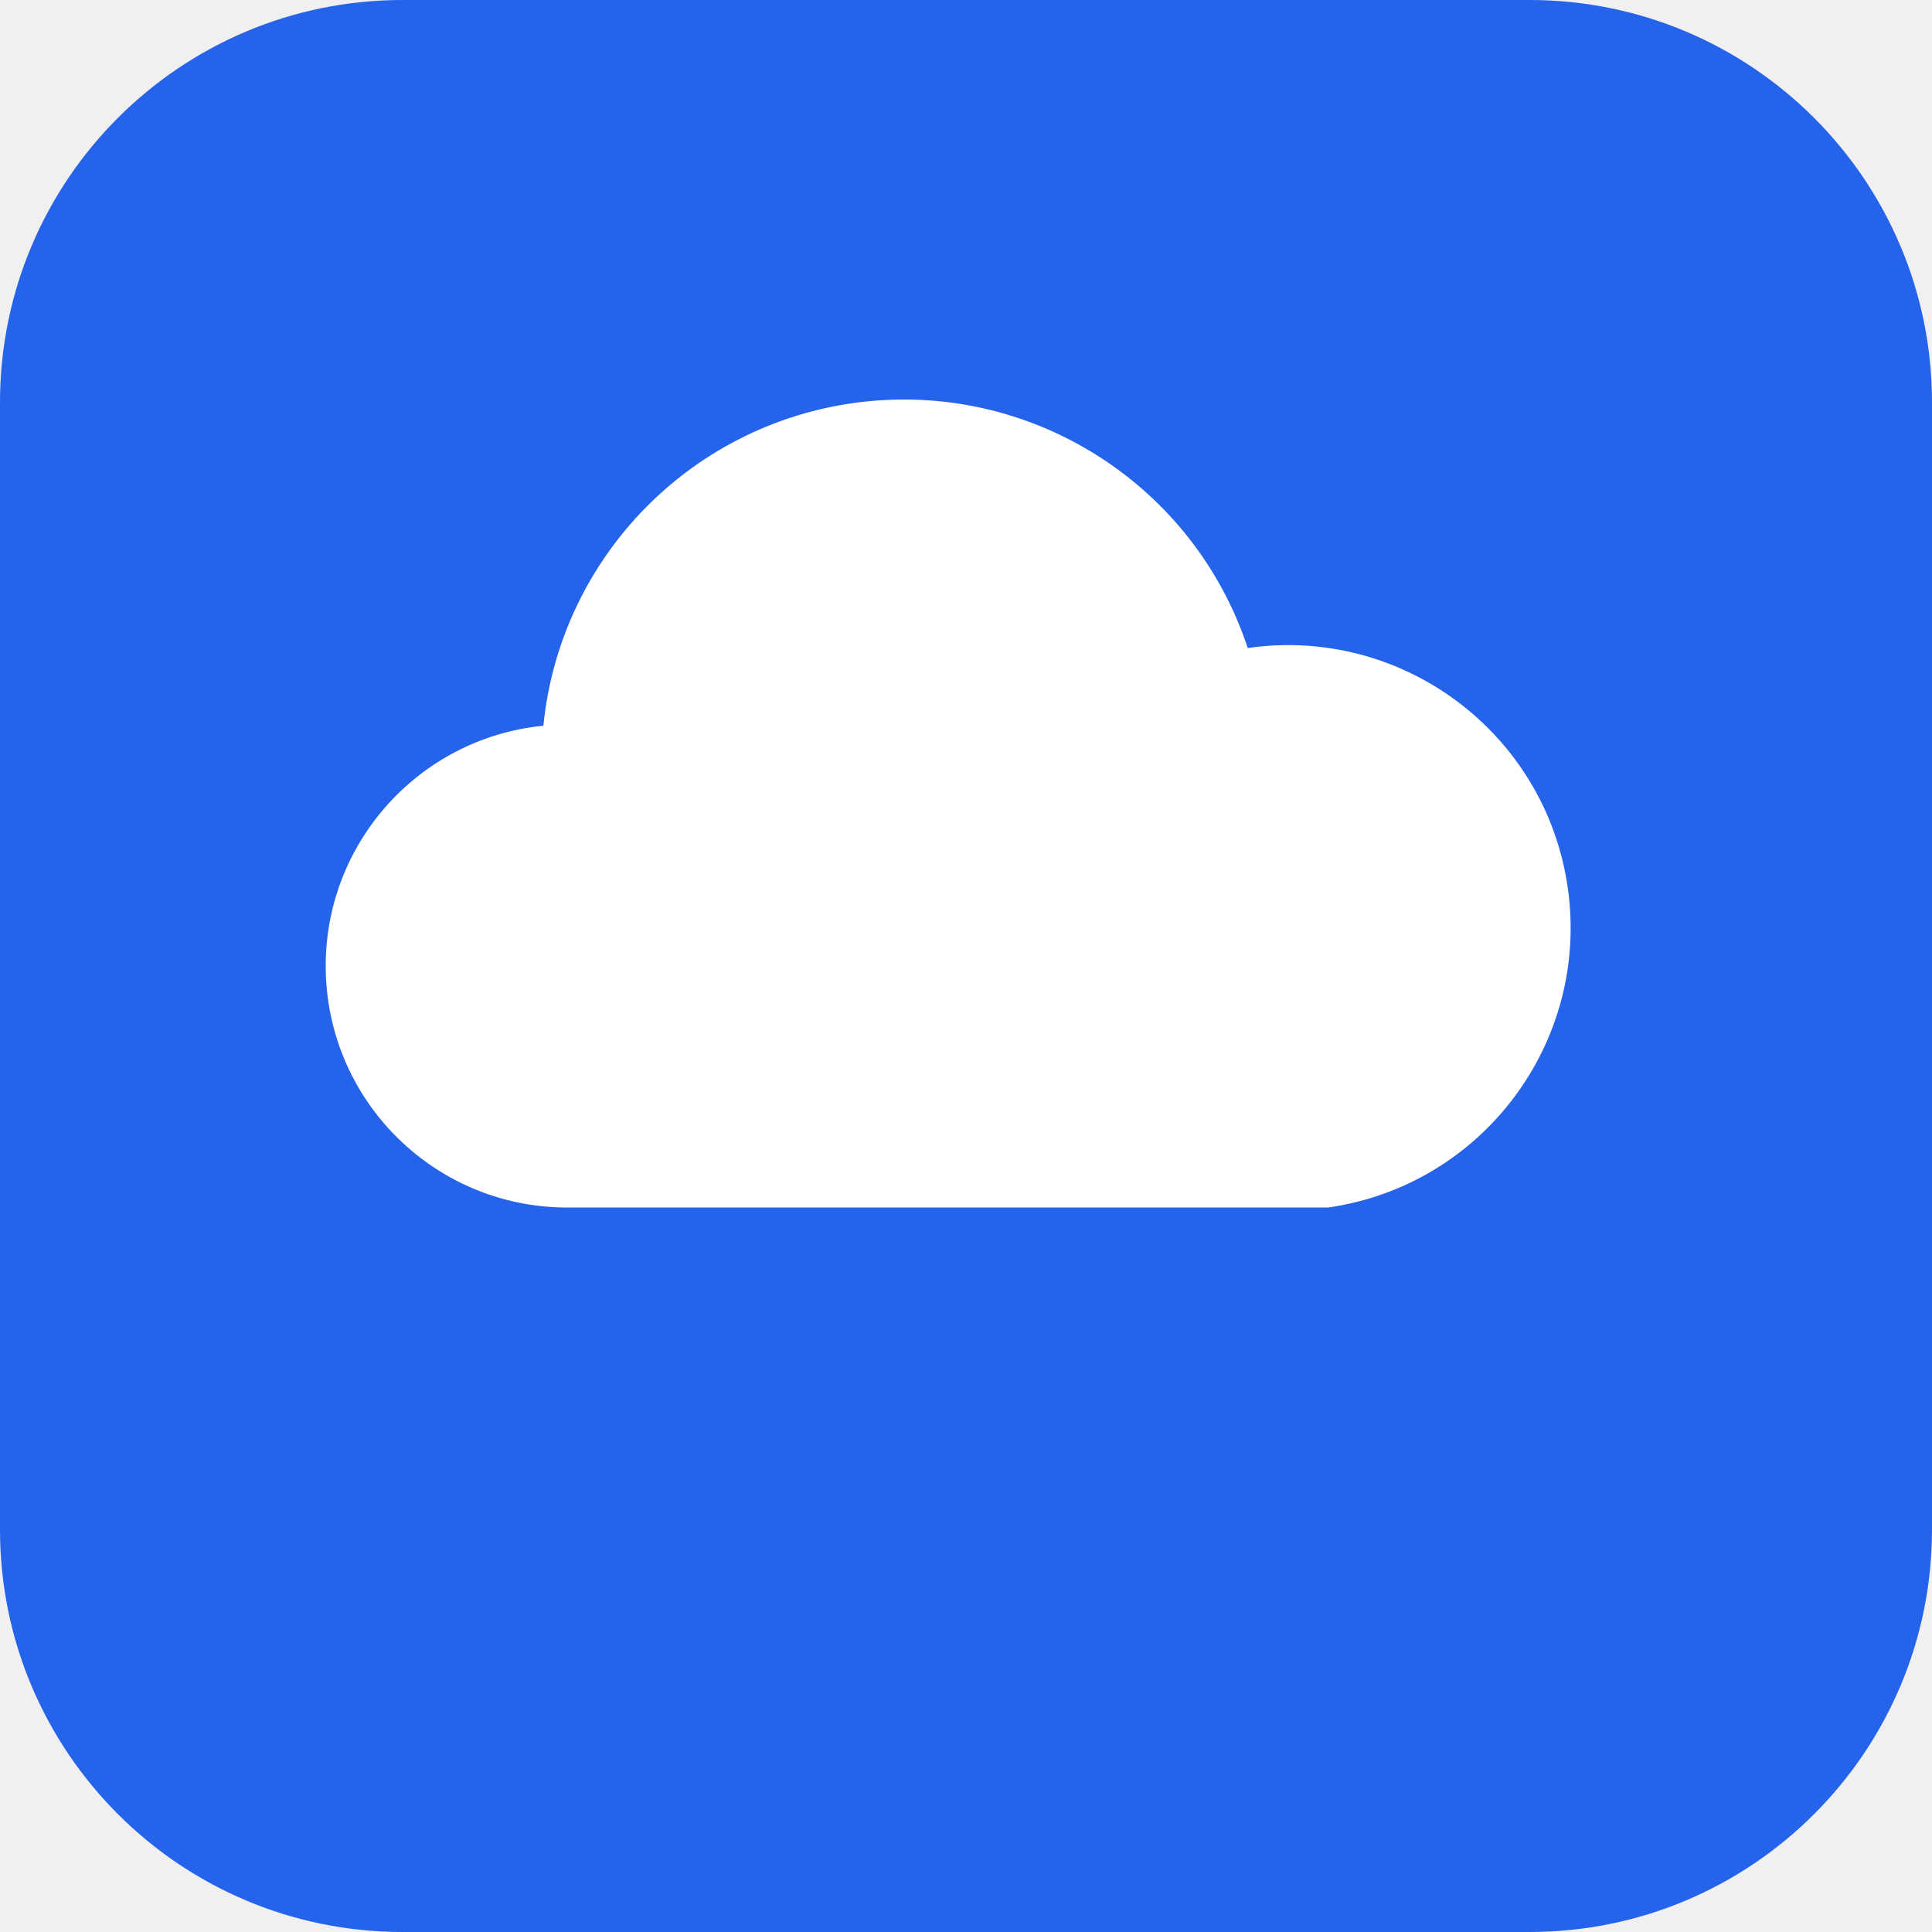
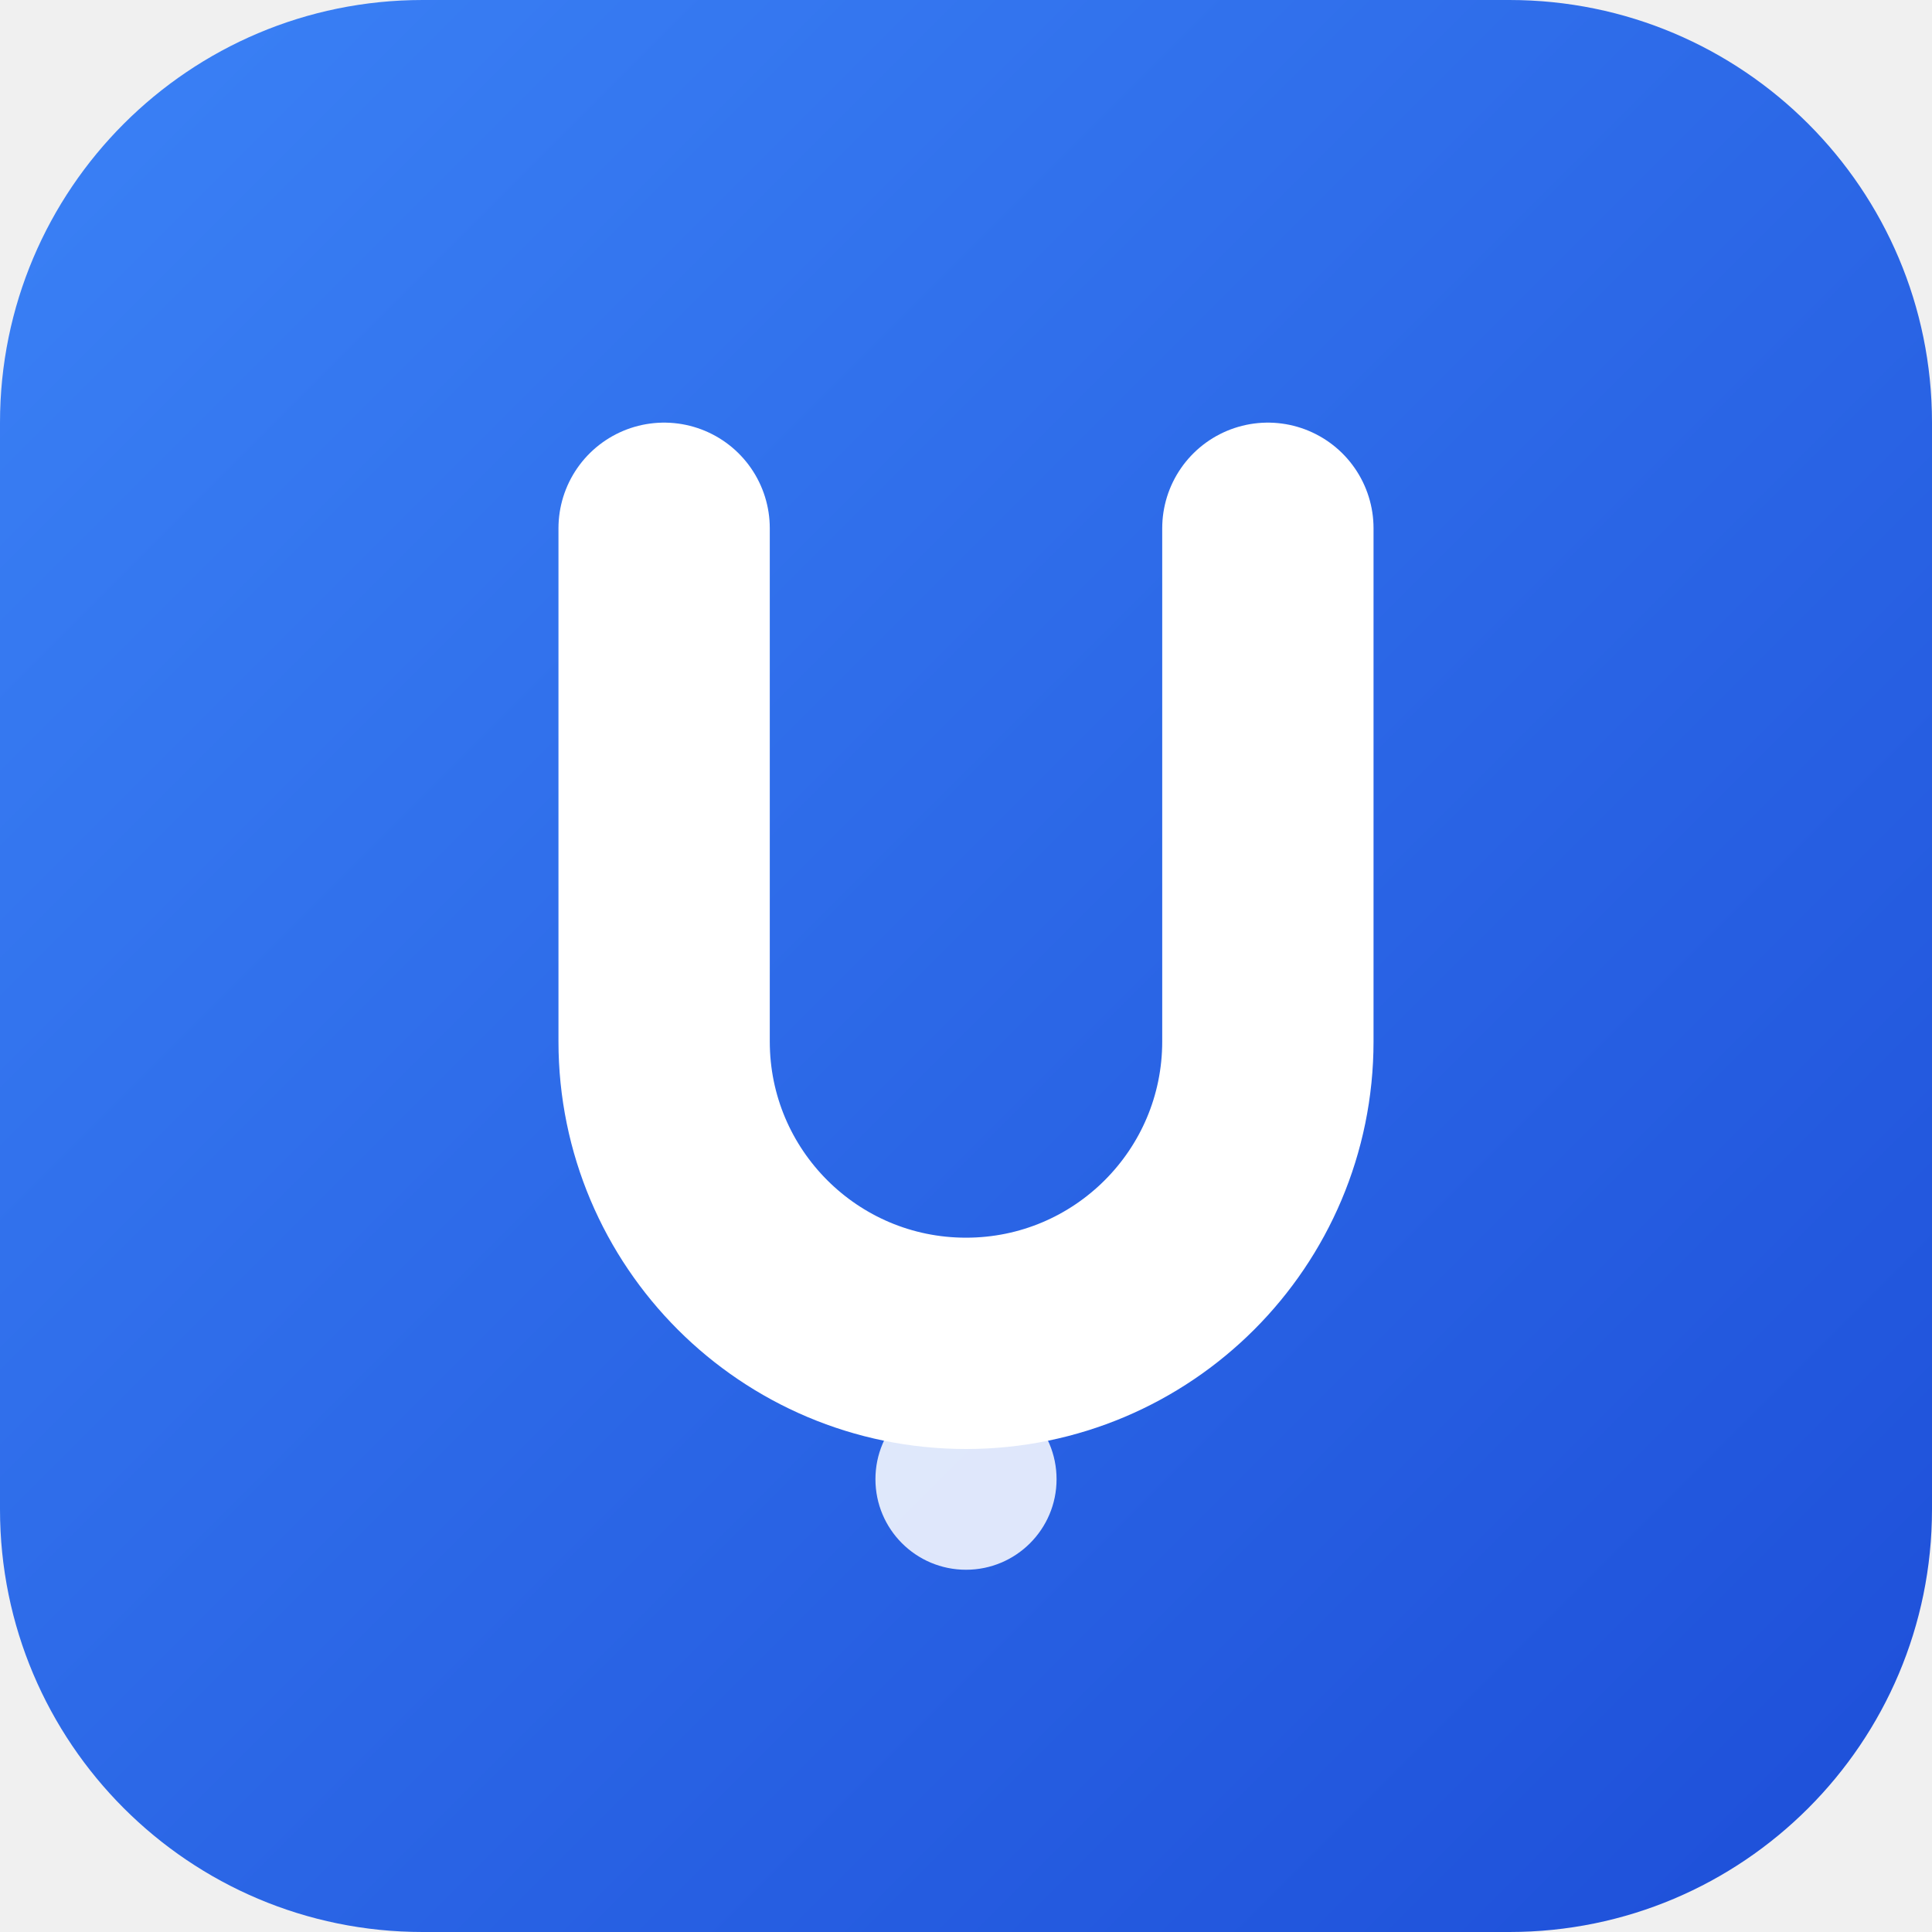
- <svg xmlns="http://www.w3.org/2000/svg" viewBox="0 0 48 48" fill="none">
-   <rect width="48" height="48" rx="10" fill="#2563eb" />
-   <path d="M14 30a6 6 0 0 1-.5-11.97A9 9 0 0 1 31 16.1 7 7 0 0 1 33 30H14z" fill="white" />
+ <svg xmlns="http://www.w3.org/2000/svg" viewBox="0 0 512 512">
+   <defs>
+     <linearGradient id="g" x1="0" y1="0" x2="1" y2="1">
+       <stop offset="0" stop-color="#3b82f6" />
+       <stop offset="1" stop-color="#1d4ed8" />
+     </linearGradient>
+   </defs>
+   <rect width="512" height="512" rx="112" fill="url(#g)" />
+   <path d="M176 140v136a80 80 0 0 0 160 0V140" fill="none" stroke="#fff" stroke-width="56" stroke-linecap="round" />
+   <circle cx="256" cy="392" r="24" fill="#fff" opacity=".85" />
</svg>
